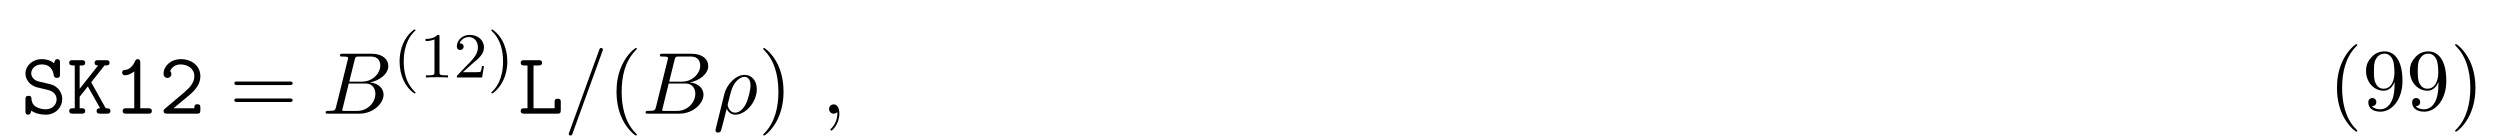
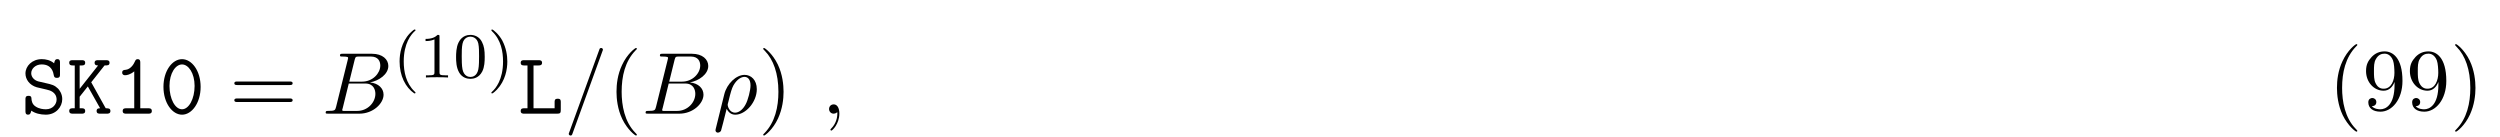
<svg xmlns="http://www.w3.org/2000/svg" xmlns:xlink="http://www.w3.org/1999/xlink" height="17pt" viewBox="0 0 311 17" width="311pt">
  <symbol id="a" overflow="visible">
    <path d="m3.234-2.984c.297.062 1.203.281 1.203 1.234 0 .562-.469 1.203-1.328 1.203-.312 0-.844-.047-1.281-.344-.453-.281-.5-.75-.516-.938 0-.188-.016-.391-.359-.391-.391 0-.391.234-.391.453v1.438c0 .172 0 .453.328.453.25 0 .312-.156.406-.5.438.328 1.109.5 1.797.5 1.266 0 2.047-.969 2.047-1.938 0-.703-.391-1.156-.516-1.297-.453-.438-.75-.516-1.594-.703l-.875-.203c-.469-.125-.875-.516-.875-1.016 0-.562.531-1.094 1.297-1.094 1.297 0 1.453 1.031 1.516 1.375.047.234.156.297.375.297.391 0 .391-.219.391-.438v-1.453c0-.172 0-.438-.328-.438-.266 0-.328.188-.406.516-.453-.391-1.031-.516-1.531-.516-1.203 0-2.031.859-2.031 1.781 0 .734.5 1.453 1.406 1.719.047.016 1.109.266 1.266.297zm0 0" />
  </symbol>
  <symbol id="b" overflow="visible">
    <path d="m3.016-3.906 1.656-2.094c.391 0 .625 0 .625-.344 0-.312-.297-.312-.453-.312h-.969c-.156 0-.438 0-.438.328s.297.328.438.328l-2.297 2.906v-2.906h.25c.156 0 .438 0 .438-.328s-.266-.328-.438-.328h-1.094c-.172 0-.453 0-.453.312 0 .344.281.344.453.344h.234v5.328h-.234c-.172 0-.453 0-.453.328 0 .344.281.344.453.344h1.094c.156 0 .438 0 .438-.328 0-.344-.266-.344-.438-.344h-.25v-1.438l1.016-1.281 1.531 2.719c-.156 0-.438 0-.438.328 0 .344.266.344.453.344h.812c.156 0 .453 0 .453-.328 0-.344-.266-.344-.578-.344-.016-.031-.062-.109-.078-.125zm0 0" />
  </symbol>
  <symbol id="c" overflow="visible">
    <path d="m3.391-6.344c0-.172 0-.438-.328-.438-.203 0-.266.125-.328.266-.406.922-.984 1.047-1.188 1.062-.172.016-.406.031-.406.344 0 .266.203.328.359.328.219 0 .656-.078 1.141-.484v4.594h-1c-.172 0-.438 0-.438.344 0 .328.281.328.438.328h2.75c.156 0 .438 0 .438-.328 0-.344-.266-.344-.438-.344h-1zm0 0" />
  </symbol>
  <symbol id="d" overflow="visible">
-     <path d="m.734-.625c-.109.078-.172.141-.172.281 0 .344.281.344.453.344h3.703c.359 0 .422-.094.422-.453v-.281c0-.203 0-.438-.359-.438-.391 0-.391.203-.391.5h-2.594c.641-.547 1.688-1.375 2.156-1.797.688-.625 1.188-1.312 1.188-2.188 0-1.312-1.094-2.125-2.422-2.125-1.297 0-2.156.891-2.156 1.812 0 .406.312.531.5.531.219 0 .469-.188.469-.484 0-.141-.047-.281-.141-.359.156-.5.672-.844 1.266-.844.906 0 1.734.516 1.734 1.469 0 .766-.531 1.391-1.25 2zm0 0" />
+     <path d="m5.172-3.328c0-2.031-1.109-3.453-2.312-3.453-1.219 0-2.312 1.453-2.312 3.438 0 2.031 1.109 3.469 2.312 3.469 1.219 0 2.312-1.469 2.312-3.453zm-2.312 2.781c-.859 0-1.562-1.281-1.562-2.906 0-1.578.75-2.672 1.562-2.672.797 0 1.562 1.078 1.562 2.672 0 1.625-.719 2.906-1.562 2.906zm0 0" />
  </symbol>
  <symbol id="e" overflow="visible">
    <path d="m1.938-6h.609c.156 0 .453 0 .453-.328s-.281-.328-.453-.328h-1.766c-.172 0-.438 0-.438.328s.281.328.438.328h.406v5.328h-.406c-.172 0-.438 0-.438.344 0 .328.281.328.438.328h4.109c.359 0 .438-.094.438-.453v-.969c0-.219 0-.438-.375-.438-.391 0-.391.219-.391.438v.75h-2.625zm0 0" />
  </symbol>
  <symbol id="f" overflow="visible">
    <path d="m7.5-3.562c.156 0 .359 0 .359-.219s-.203-.219-.359-.219h-6.531c-.156 0-.359 0-.359.219s.203.219.375.219zm0 2.109c.156 0 .359 0 .359-.219s-.203-.219-.359-.219h-6.516c-.172 0-.375 0-.375.219s.203.219.359.219zm0 0" />
  </symbol>
  <symbol id="g" overflow="visible">
    <path d="m3.609 2.625c0-.047 0-.062-.188-.25-1.359-1.375-1.703-3.438-1.703-5.094 0-1.906.406-3.797 1.75-5.172.141-.125.141-.141.141-.188 0-.062-.047-.094-.109-.094-.109 0-1.094.734-1.734 2.125-.562 1.188-.688 2.406-.688 3.328 0 .844.125 2.156.719 3.391.656 1.344 1.594 2.047 1.703 2.047.062 0 .109-.031.109-.094zm0 0" />
  </symbol>
  <symbol id="h" overflow="visible">
    <path d="m3.156-2.719c0-.859-.125-2.172-.719-3.406-.656-1.344-1.594-2.047-1.703-2.047-.062 0-.109.031-.109.094 0 .047 0 .062.203.266 1.062 1.078 1.688 2.812 1.688 5.094 0 1.859-.406 3.781-1.75 5.156-.141.125-.141.141-.141.188 0 .062.047.094.109.094.109 0 1.094-.734 1.734-2.125.547-1.188.688-2.406.688-3.312zm0 0" />
  </symbol>
  <symbol id="i" overflow="visible">
    <path d="m4-3.469v.344c0 2.562-1.125 3.062-1.766 3.062-.188 0-.766-.031-1.062-.391.469 0 .562-.328.562-.5 0-.344-.266-.516-.5-.516-.172 0-.5.109-.5.531 0 .734.578 1.172 1.516 1.172 1.406 0 2.734-1.484 2.734-3.828 0-2.922-1.25-3.672-2.219-3.672-.609 0-1.141.203-1.609.688-.453.5-.703.953-.703 1.766 0 1.359.969 2.438 2.188 2.438.656 0 1.109-.453 1.359-1.094zm-1.344.844c-.188 0-.688 0-1.016-.688-.203-.406-.203-.953-.203-1.484 0-.594 0-1.109.234-1.5.297-.547.703-.688 1.094-.688.5 0 .859.359 1.047.859.125.344.172 1.031.172 1.531 0 .906-.375 1.969-1.328 1.969zm0 0" />
  </symbol>
  <symbol id="j" overflow="visible">
    <path d="m1.75-.844c-.109.422-.141.5-1 .5-.188 0-.297 0-.297.219 0 .125.109.125.297.125h3.891c1.734 0 3.016-1.281 3.016-2.359 0-.781-.625-1.422-1.688-1.531 1.125-.203 2.281-1.016 2.281-2.047 0-.812-.719-1.516-2.031-1.516h-3.672c-.203 0-.312 0-.312.219 0 .125.094.125.312.125.016 0 .219 0 .406.016.203.031.297.031.297.172 0 .047-.016.078-.047.219zm1.641-3.141.672-2.719c.109-.375.125-.406.594-.406h1.406c.969 0 1.188.641 1.188 1.125 0 .953-.938 2-2.266 2zm-.484 3.641c-.156 0-.188 0-.25 0-.109-.016-.141-.031-.141-.109 0-.031 0-.062.062-.25l.75-3.047h2.062c1.047 0 1.25.812 1.25 1.281 0 1.078-.969 2.125-2.25 2.125zm0 0" />
  </symbol>
  <symbol id="k" overflow="visible">
    <path d="m4.781-7.766c.062-.141.062-.188.062-.203 0-.109-.094-.203-.219-.203-.078 0-.156.031-.188.094l-3.781 10.391c-.062.141-.062.188-.062.203 0 .109.109.203.219.203.141 0 .188-.062.25-.25zm0 0" />
  </symbol>
  <symbol id="l" overflow="visible">
    <path d="m.359 1.891c-.031.125-.031.156-.031.172 0 .156.125.297.297.297.234 0 .375-.203.391-.234.047-.094.406-1.562.703-2.734.219.438.562.734 1.078.734 1.266 0 2.672-1.547 2.672-3.172 0-1.156-.719-1.781-1.516-1.781-1.047 0-2.203 1.094-2.531 2.422zm2.422-2.016c-.766 0-.938-.875-.938-.969 0-.047.047-.266.094-.406.297-1.219.406-1.609.641-2.047.469-.797 1.016-1.031 1.359-1.031.406 0 .75.312.75 1.062 0 .609-.312 1.828-.609 2.359-.359.688-.875 1.031-1.297 1.031zm0 0" />
  </symbol>
  <symbol id="m" overflow="visible">
    <path d="m2.219-.016c0-.719-.281-1.141-.703-1.141-.359 0-.578.266-.578.578 0 .297.219.578.578.578.125 0 .266-.047.375-.141.047-.016.047-.031.062-.031s.016.016.016.156c0 .812-.375 1.469-.734 1.828-.125.125-.125.141-.125.172 0 .078.062.125.109.125.125 0 1-.844 1-2.125zm0 0" />
  </symbol>
  <symbol id="n" overflow="visible">
    <path d="m2.656 1.984c.062 0 .156 0 .156-.094 0-.031 0-.031-.109-.141-1.094-1.031-1.359-2.5-1.359-3.734 0-2.297.938-3.375 1.344-3.75.125-.094.125-.109.125-.141 0-.047-.031-.094-.109-.094-.125 0-.531.406-.594.469-1.062 1.125-1.281 2.547-1.281 3.516 0 1.781.734 3.219 1.828 3.969zm0 0" />
  </symbol>
  <symbol id="o" overflow="visible">
    <path d="m2.5-5.078c0-.219-.016-.219-.234-.219-.328.312-.75.5-1.5.5v.266c.219 0 .641 0 1.109-.203v4.078c0 .297-.031.391-.781.391h-.281v.266c.328-.031 1.016-.031 1.375-.031s1.047 0 1.375.031v-.266h-.281c-.75 0-.781-.094-.781-.391zm0 0" />
  </symbol>
  <symbol id="p" overflow="visible">
-     <path d="m2.25-1.625c.125-.125.453-.391.594-.5.484-.453.953-.891.953-1.609 0-.953-.797-1.562-1.781-1.562-.969 0-1.594.719-1.594 1.438 0 .391.312.438.422.438.172 0 .422-.109.422-.422 0-.406-.406-.406-.5-.406.234-.594.766-.781 1.156-.781.734 0 1.125.625 1.125 1.297 0 .828-.578 1.438-1.531 2.391l-1 1.047c-.094.078-.094.094-.094.297h3.141l.234-1.422h-.25c-.016.156-.078.547-.172.703-.047.062-.656.062-.781.062h-1.422zm0 0" />
+     <path d="m3.891-2.547c0-.844-.078-1.359-.344-1.875-.344-.703-1-.875-1.438-.875-1 0-1.375.75-1.484.969-.281.578-.297 1.375-.297 1.781 0 .531.016 1.328.406 1.969.359.594.953.75 1.375.75.391 0 1.062-.125 1.469-.906.297-.578.312-1.297.312-1.812zm-1.781 2.484c-.266 0-.812-.125-.984-.953-.094-.453-.094-1.203-.094-1.625 0-.547 0-1.109.094-1.547.172-.812.781-.891.984-.891.266 0 .828.141.984.859.094.438.094 1.047.094 1.578 0 .469 0 1.188-.094 1.641-.172.828-.719.938-.984.938zm0 0" />
  </symbol>
  <symbol id="q" overflow="visible">
    <path d="m2.469-1.984c0-.766-.141-1.672-.625-2.609-.391-.734-1.125-1.375-1.266-1.375-.078 0-.094.047-.094.094 0 .031 0 .047.094.141 1.109 1.062 1.359 2.516 1.359 3.75 0 2.281-.938 3.359-1.344 3.734-.109.094-.109.109-.109.141 0 .047.016.094.094.094.125 0 .531-.406.594-.469 1.062-1.125 1.297-2.547 1.297-3.5zm0 0" />
  </symbol>
  <g>
    <use x="2.604" xlink:href="#a" y="14.141" />
    <use x="8.331" xlink:href="#b" y="14.141" />
    <use x="14.059" xlink:href="#c" y="14.141" />
    <use x="19.786" xlink:href="#d" y="14.141" />
  </g>
  <use x="28.543" xlink:href="#f" y="14.141" />
  <use x="40.058" xlink:href="#j" y="14.141" />
  <g>
    <use x="48.88" xlink:href="#n" y="9.637" />
    <use x="52.173" xlink:href="#o" y="9.637" />
    <use x="56.408" xlink:href="#p" y="9.637" />
    <use x="60.642" xlink:href="#q" y="9.637" />
  </g>
  <use x="64.433" xlink:href="#e" y="14.141" />
  <use x="70.16" xlink:href="#k" y="14.141" />
  <use x="75.615" xlink:href="#g" y="14.141" />
  <use x="79.857" xlink:href="#j" y="14.141" />
  <use x="88.677" xlink:href="#l" y="14.141" />
  <use x="94.319" xlink:href="#h" y="14.141" />
  <use x="102.198" xlink:href="#m" y="14.141" />
  <g>
    <use x="289.64" xlink:href="#g" y="13.66" />
    <use x="293.883" xlink:href="#i" y="13.66" />
    <use x="299.337" xlink:href="#i" y="13.66" />
    <use x="304.792" xlink:href="#h" y="13.66" />
  </g>
</svg>
